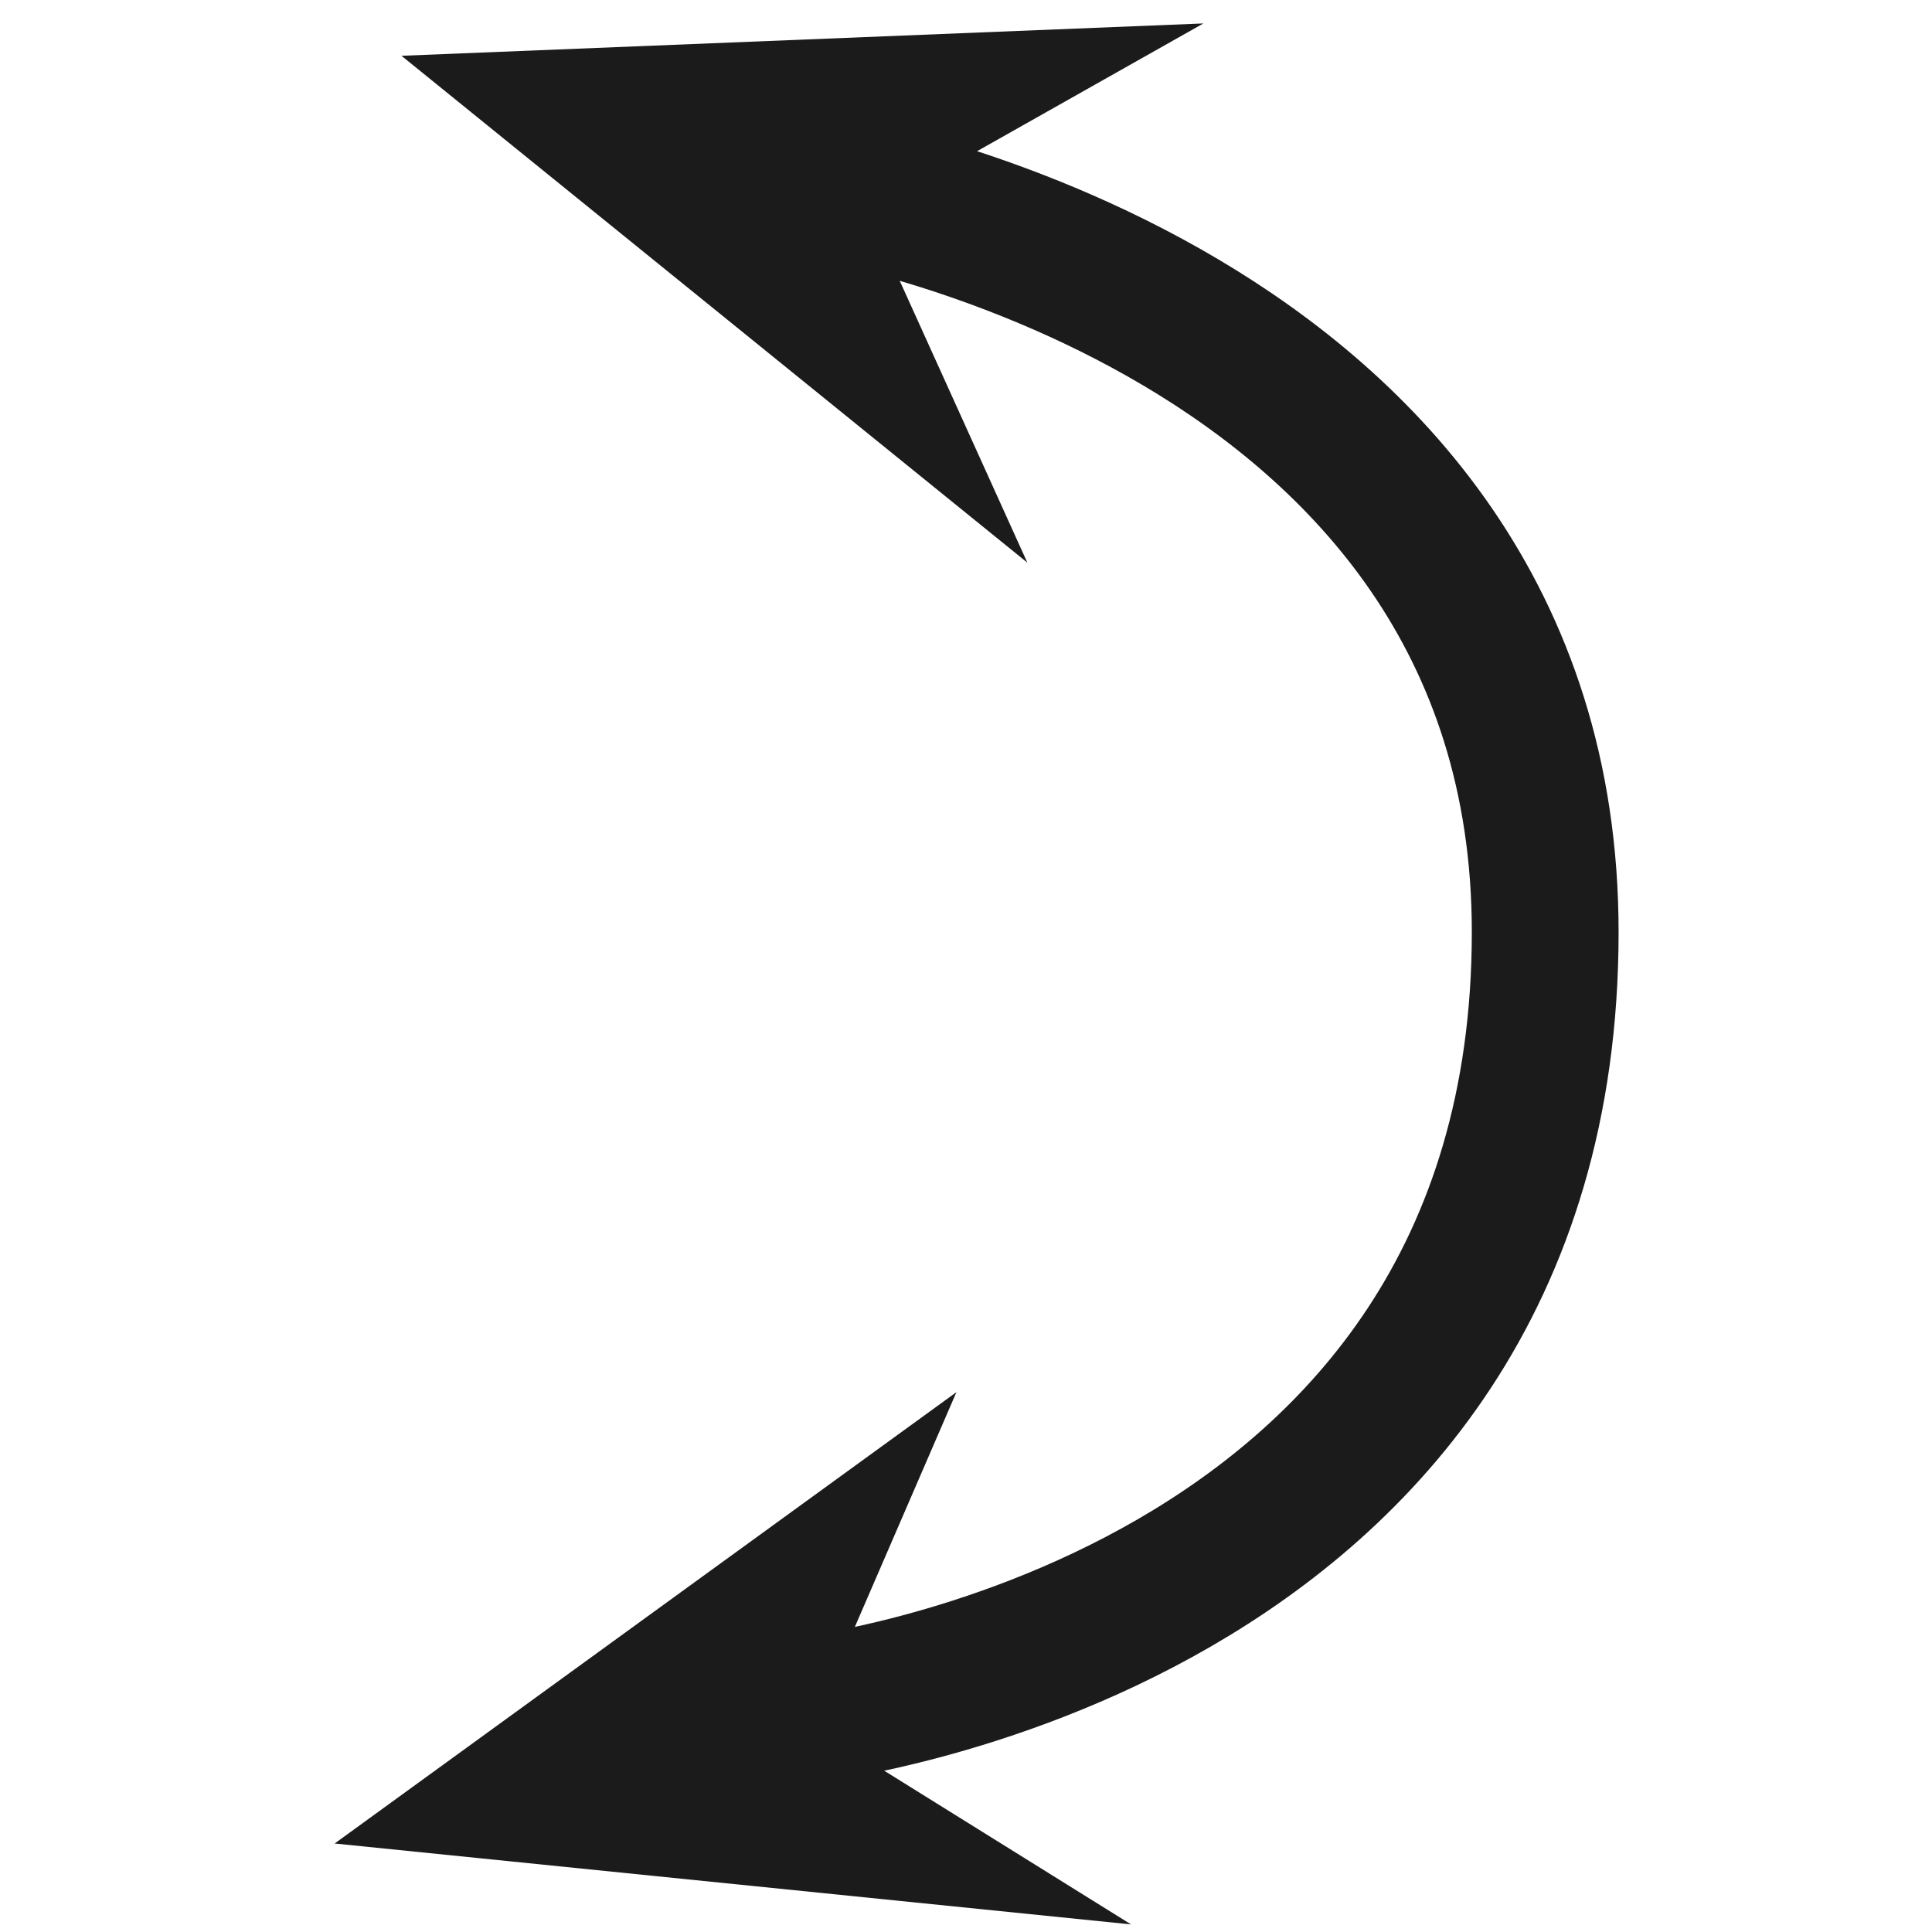
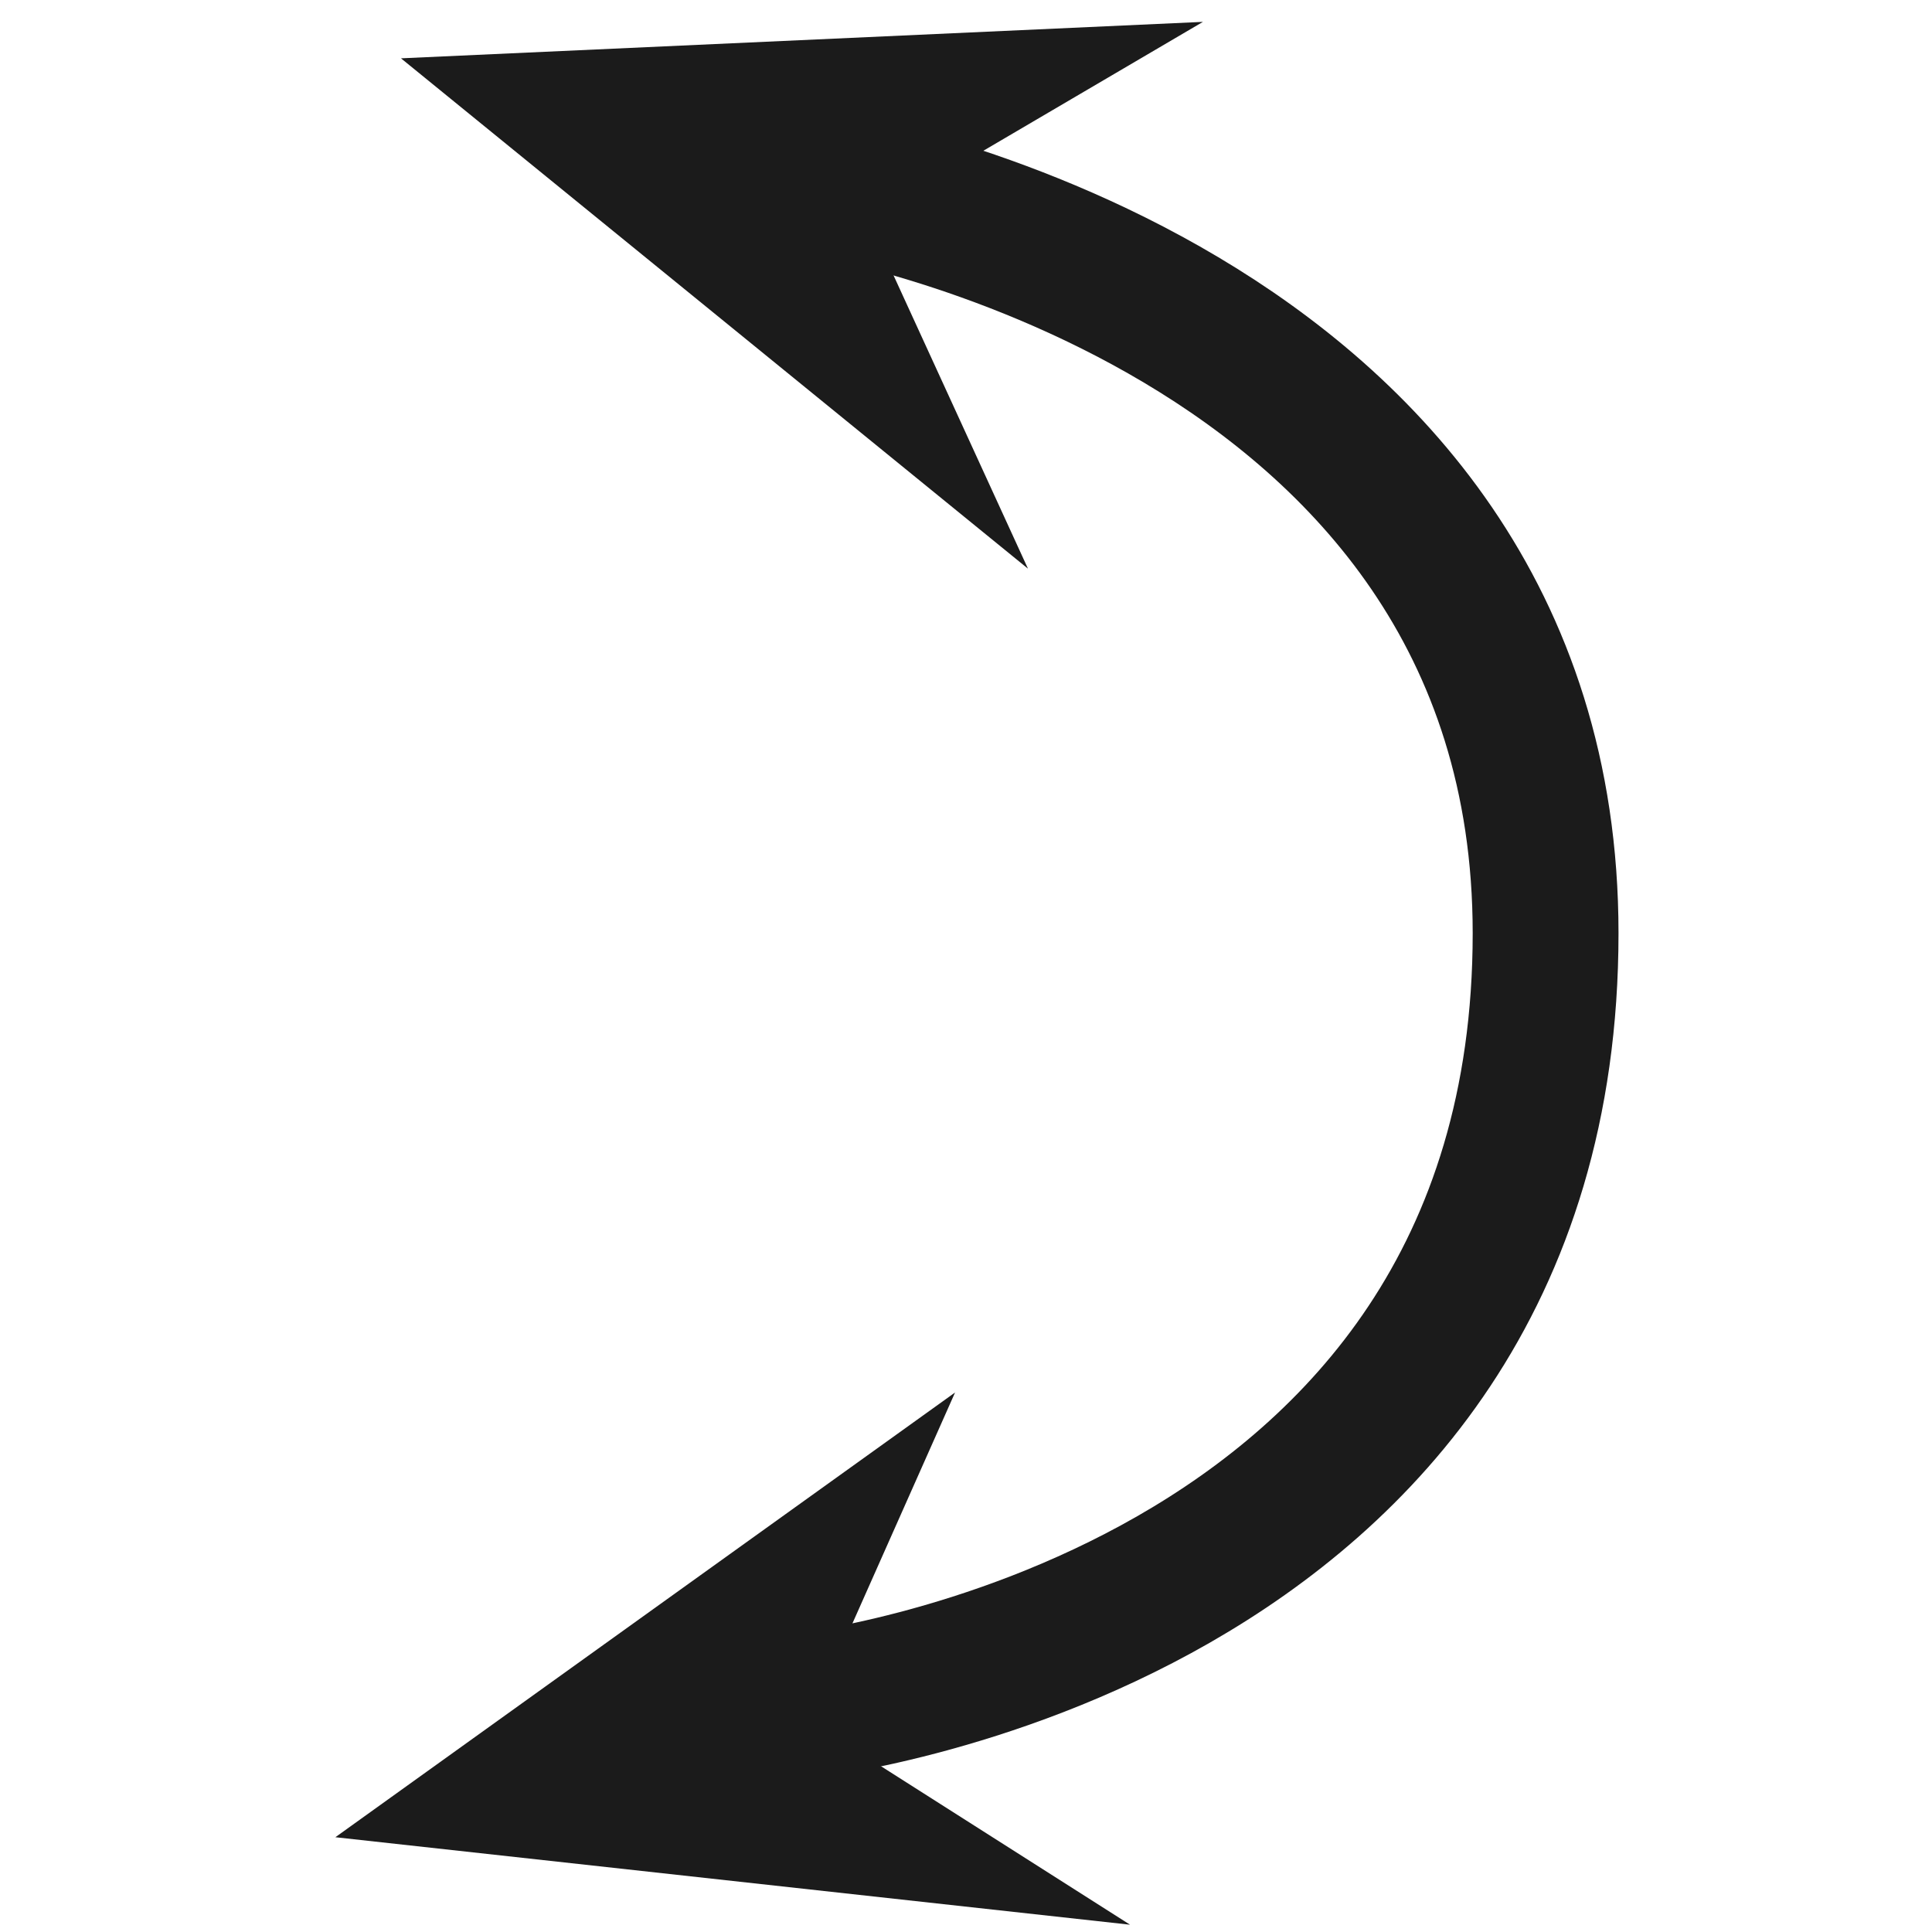
- <svg xmlns="http://www.w3.org/2000/svg" width="100" height="100" version="1.1" viewBox="0 0 26.458 26.458">
-   <g display="none">
-     <path d="m25.084 13.229a11.854 11.854 0 0 1-11.854 11.854 11.854 11.854 0 0 1-11.854-11.854 11.854 11.854 0 0 1 11.854-11.854 11.854 11.854 0 0 1 11.854 11.854z" fill="none" opacity=".25" stroke="#f0f" stroke-linecap="round" stroke-width=".132" />
-   </g>
-   <path d="m11.179 2.537s9.982 1.599 9.982 10.227c0 9.557-10.158 10.658-10.158 10.658" fill="none" stroke="#1b1b1b" stroke-width="2.01" />
-   <path d="m5.498 0.764 10.982-0.443-4.583 2.587 2.172 4.797z" fill="#1b1b1b" />
-   <path d="m4.583 25.246 8.515-6.181-1.977 4.569 4.368 2.72z" fill="#1b1b1b" />
+ <svg xmlns="http://www.w3.org/2000/svg" width="100" height="100" viewBox="0 0 26.5 26.5">
+   <path d="M11.2 2.5s10 1.6 10 10.3c0 9.5-10.2 10.6-10.2 10.6" fill="none" stroke="#1b1b1b" stroke-width="2" />
+   <path d="m5.5.8 11-.5L11.9 3l2.2 4.8zM4.6 25.2l8.5-6.1-2 4.5 4.4 2.8z" fill="#1b1b1b" />
</svg>
